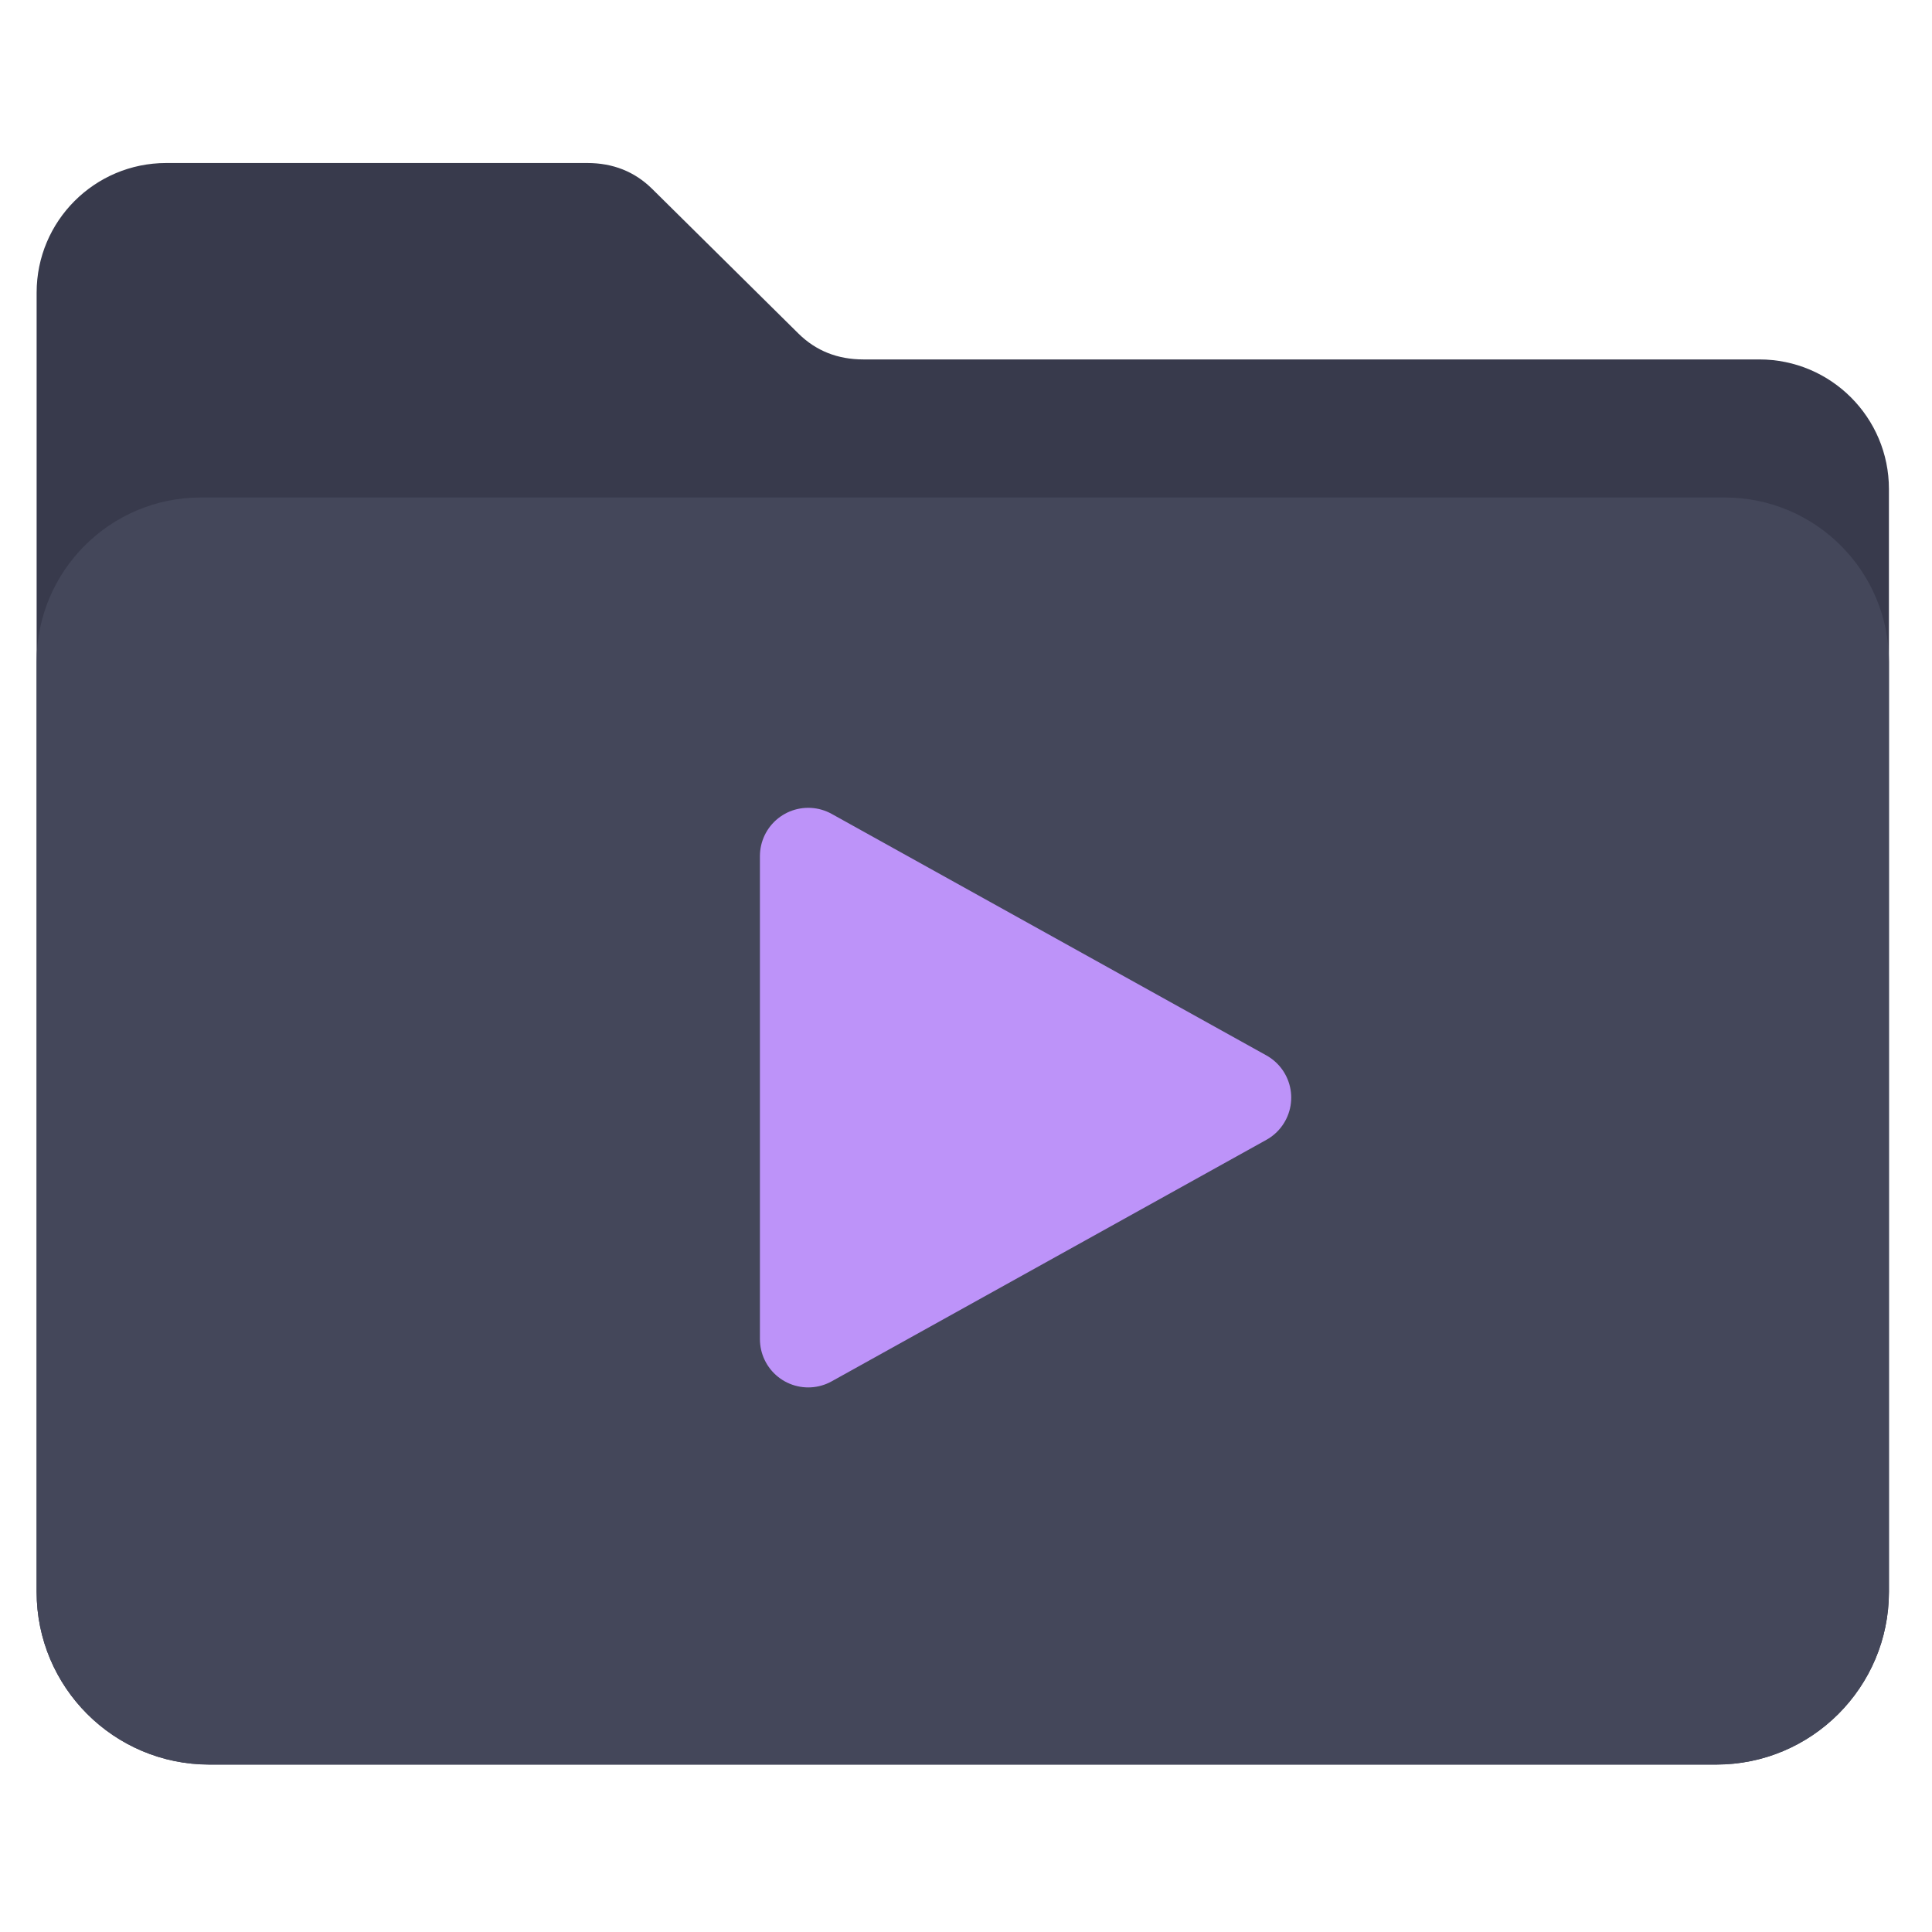
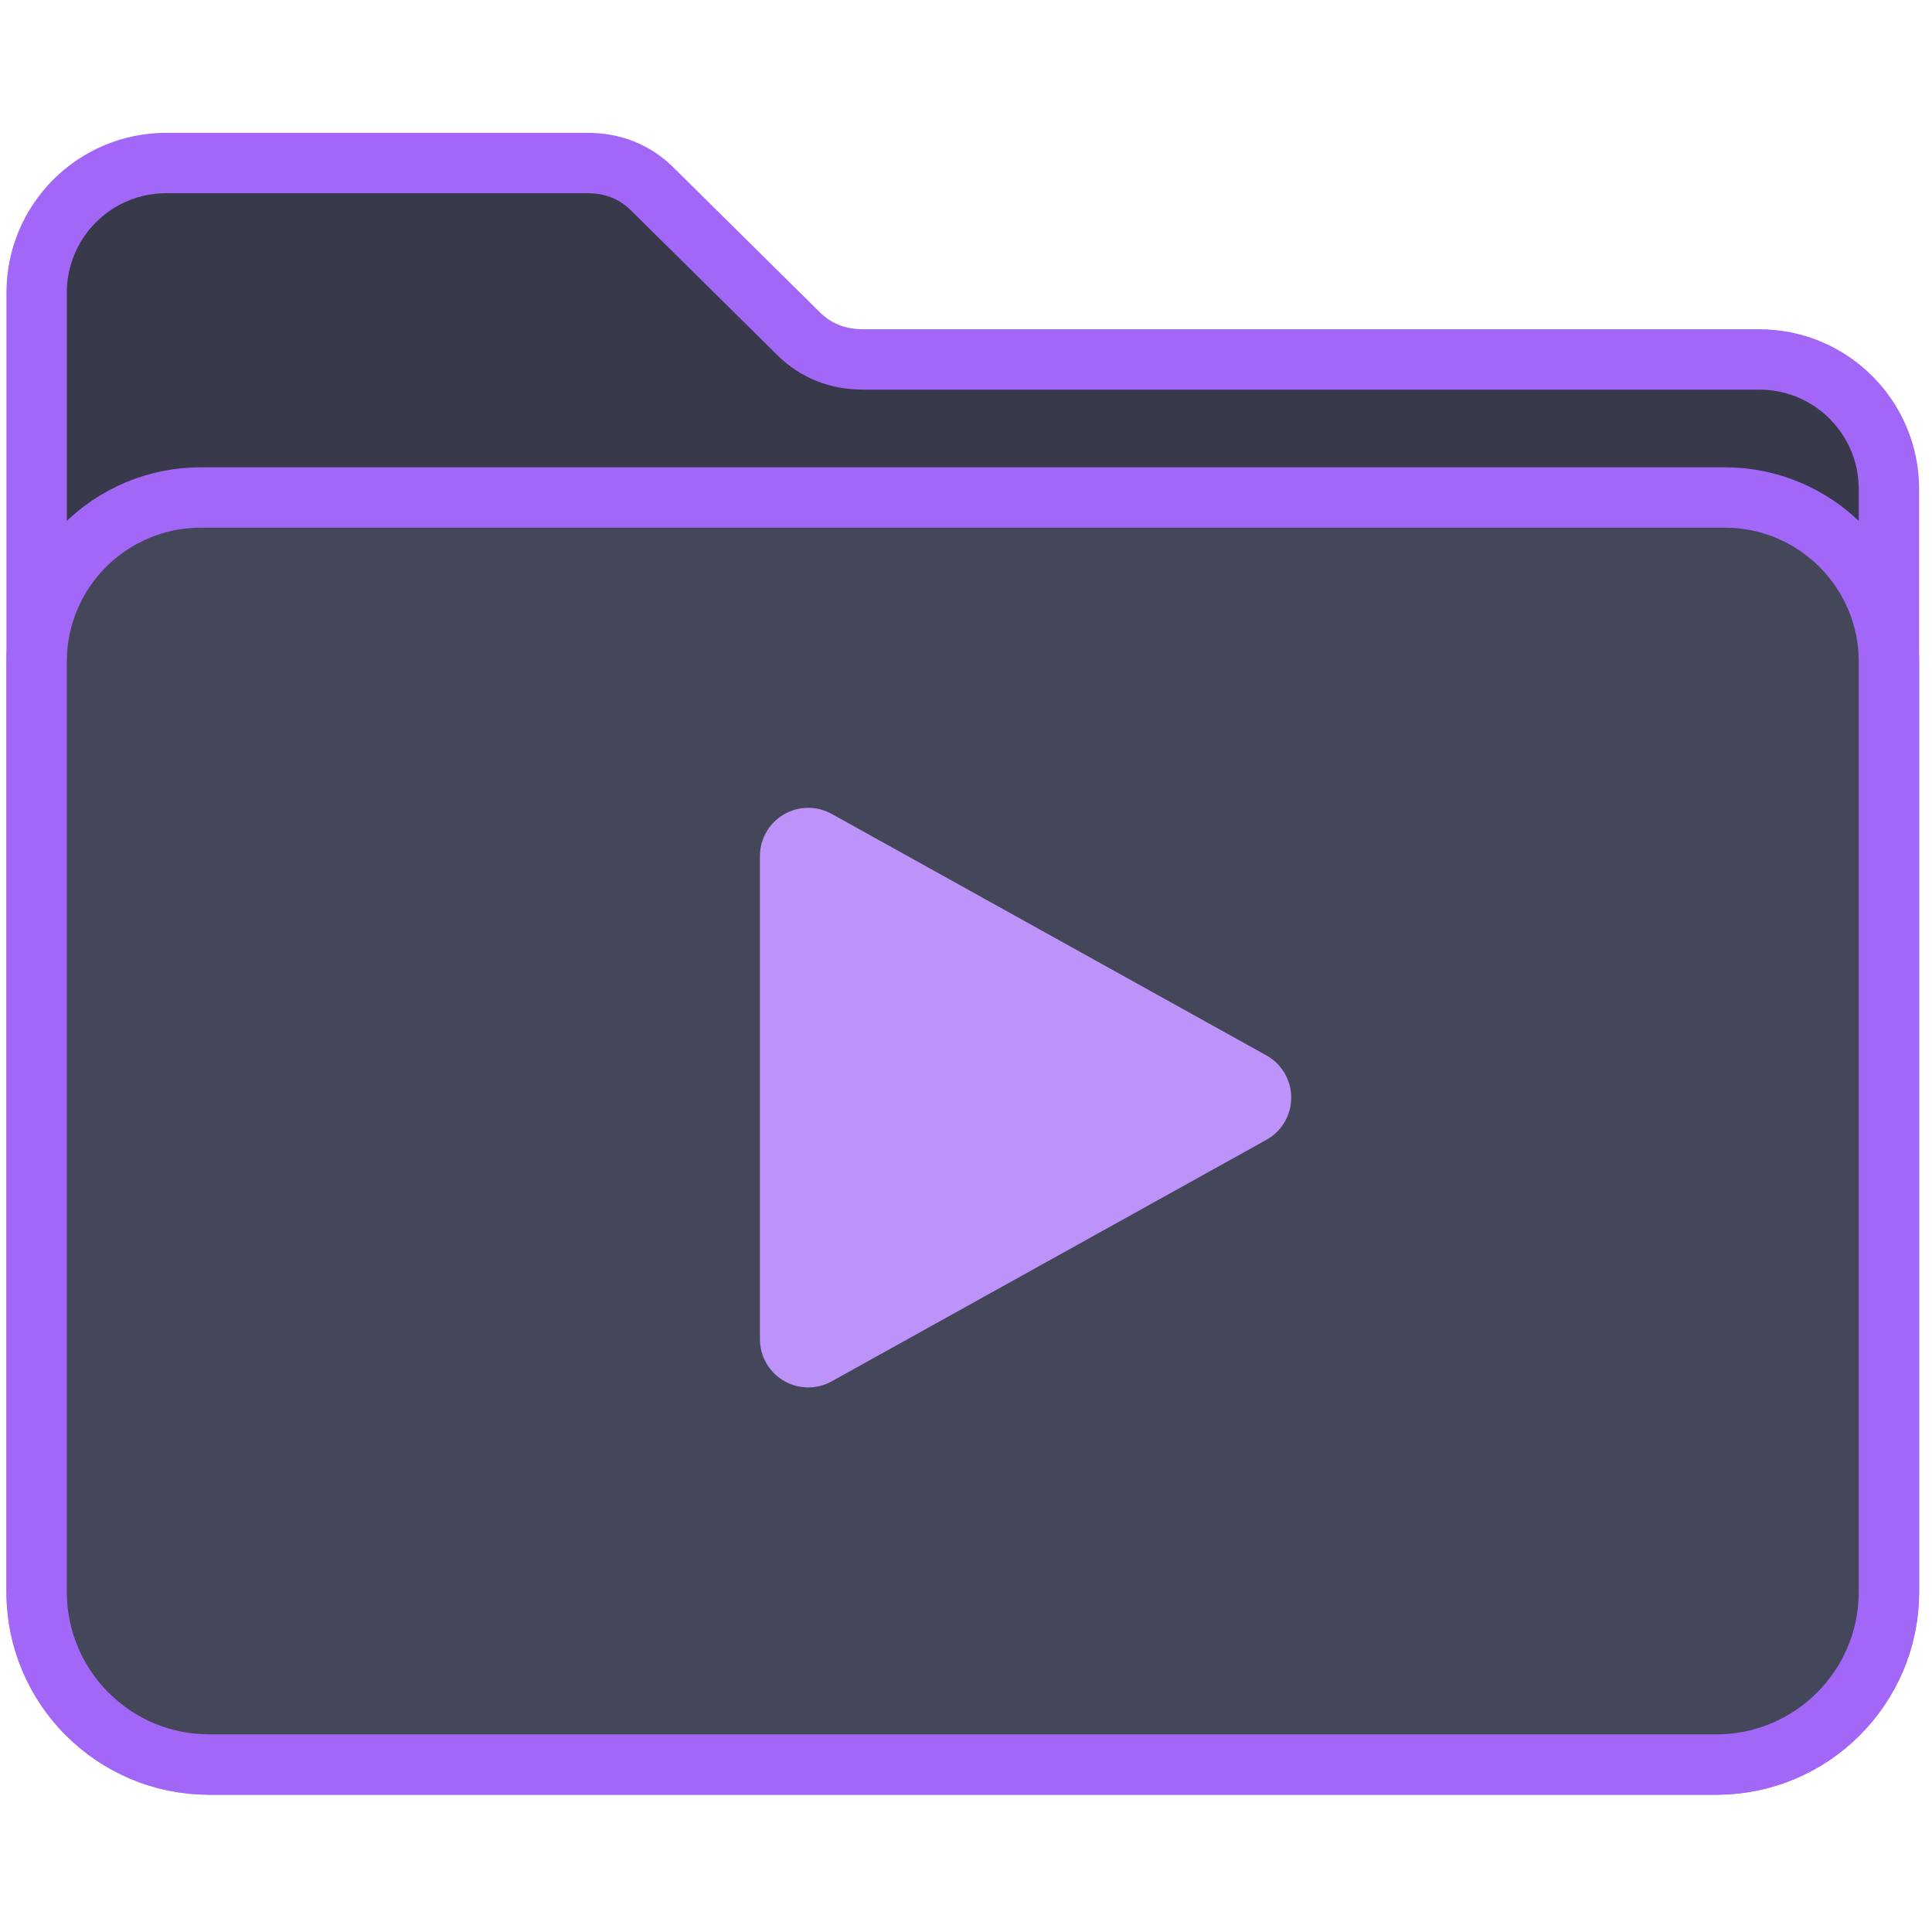
<svg xmlns="http://www.w3.org/2000/svg" viewBox="0 0 48 48" width="48" height="48" role="img" aria-label="Pasta Vídeos">
-   <path fill="#383a4c" d="M 0.91,7.27 A 3.22,3.22 0 0 1 4.13,4.05 L 14.59,4.05 Q 15.55,4.05 16.2,4.69 L 19.84,8.29 Q 20.49,8.93 21.45,8.93 L 43.71,8.93 A 3.22,3.22 0 0 1 46.93,12.15 L 46.93,39.55 A 4.29,4.29 0 0 1 42.64,43.84 L 5.2,43.84 A 4.29,4.29 0 0 1 0.91,39.55 Z" />
-   <path fill="#44475a" d="M 0.91,16.44 A 4.08,4.08 0 0 1 4.99,12.36 L 42.85,12.36 A 4.08,4.08 0 0 1 46.93,16.44 L 46.93,39.55 A 4.29,4.29 0 0 1 42.64,43.84 L 5.2,43.84 A 4.29,4.29 0 0 1 0.91,39.55 Z" />
+   <path fill="#383a4c" d="M 0.91,7.27 A 3.22,3.22 0 0 1 4.13,4.05 L 14.59,4.05 Q 15.55,4.05 16.2,4.69 L 19.84,8.29 Q 20.49,8.93 21.45,8.93 L 43.71,8.93 A 3.22,3.22 0 0 1 46.93,12.15 L 46.93,39.55 A 4.29,4.29 0 0 1 42.64,43.84 L 5.2,43.84 A 4.29,4.29 0 0 1 0.91,39.55 Z" stroke="#A267F6" stroke-width="1.5" stroke-linejoin="round" />
+   <path fill="#44475a" d="M 0.91,16.44 A 4.08,4.08 0 0 1 4.99,12.36 L 42.85,12.36 A 4.08,4.08 0 0 1 46.93,16.44 L 46.93,39.55 A 4.29,4.29 0 0 1 42.64,43.84 L 5.2,43.84 A 4.29,4.29 0 0 1 0.91,39.55 Z" stroke="#A267F6" stroke-width="1.5" stroke-linejoin="round" />
  <path fill="#BD93F9" stroke="#BD93F9" stroke-width="2.4" stroke-linejoin="round" d="M 20.08 21.27 L 30.88 27.27 L 20.08 33.27 L 20.08 21.27 Z" />
</svg>
